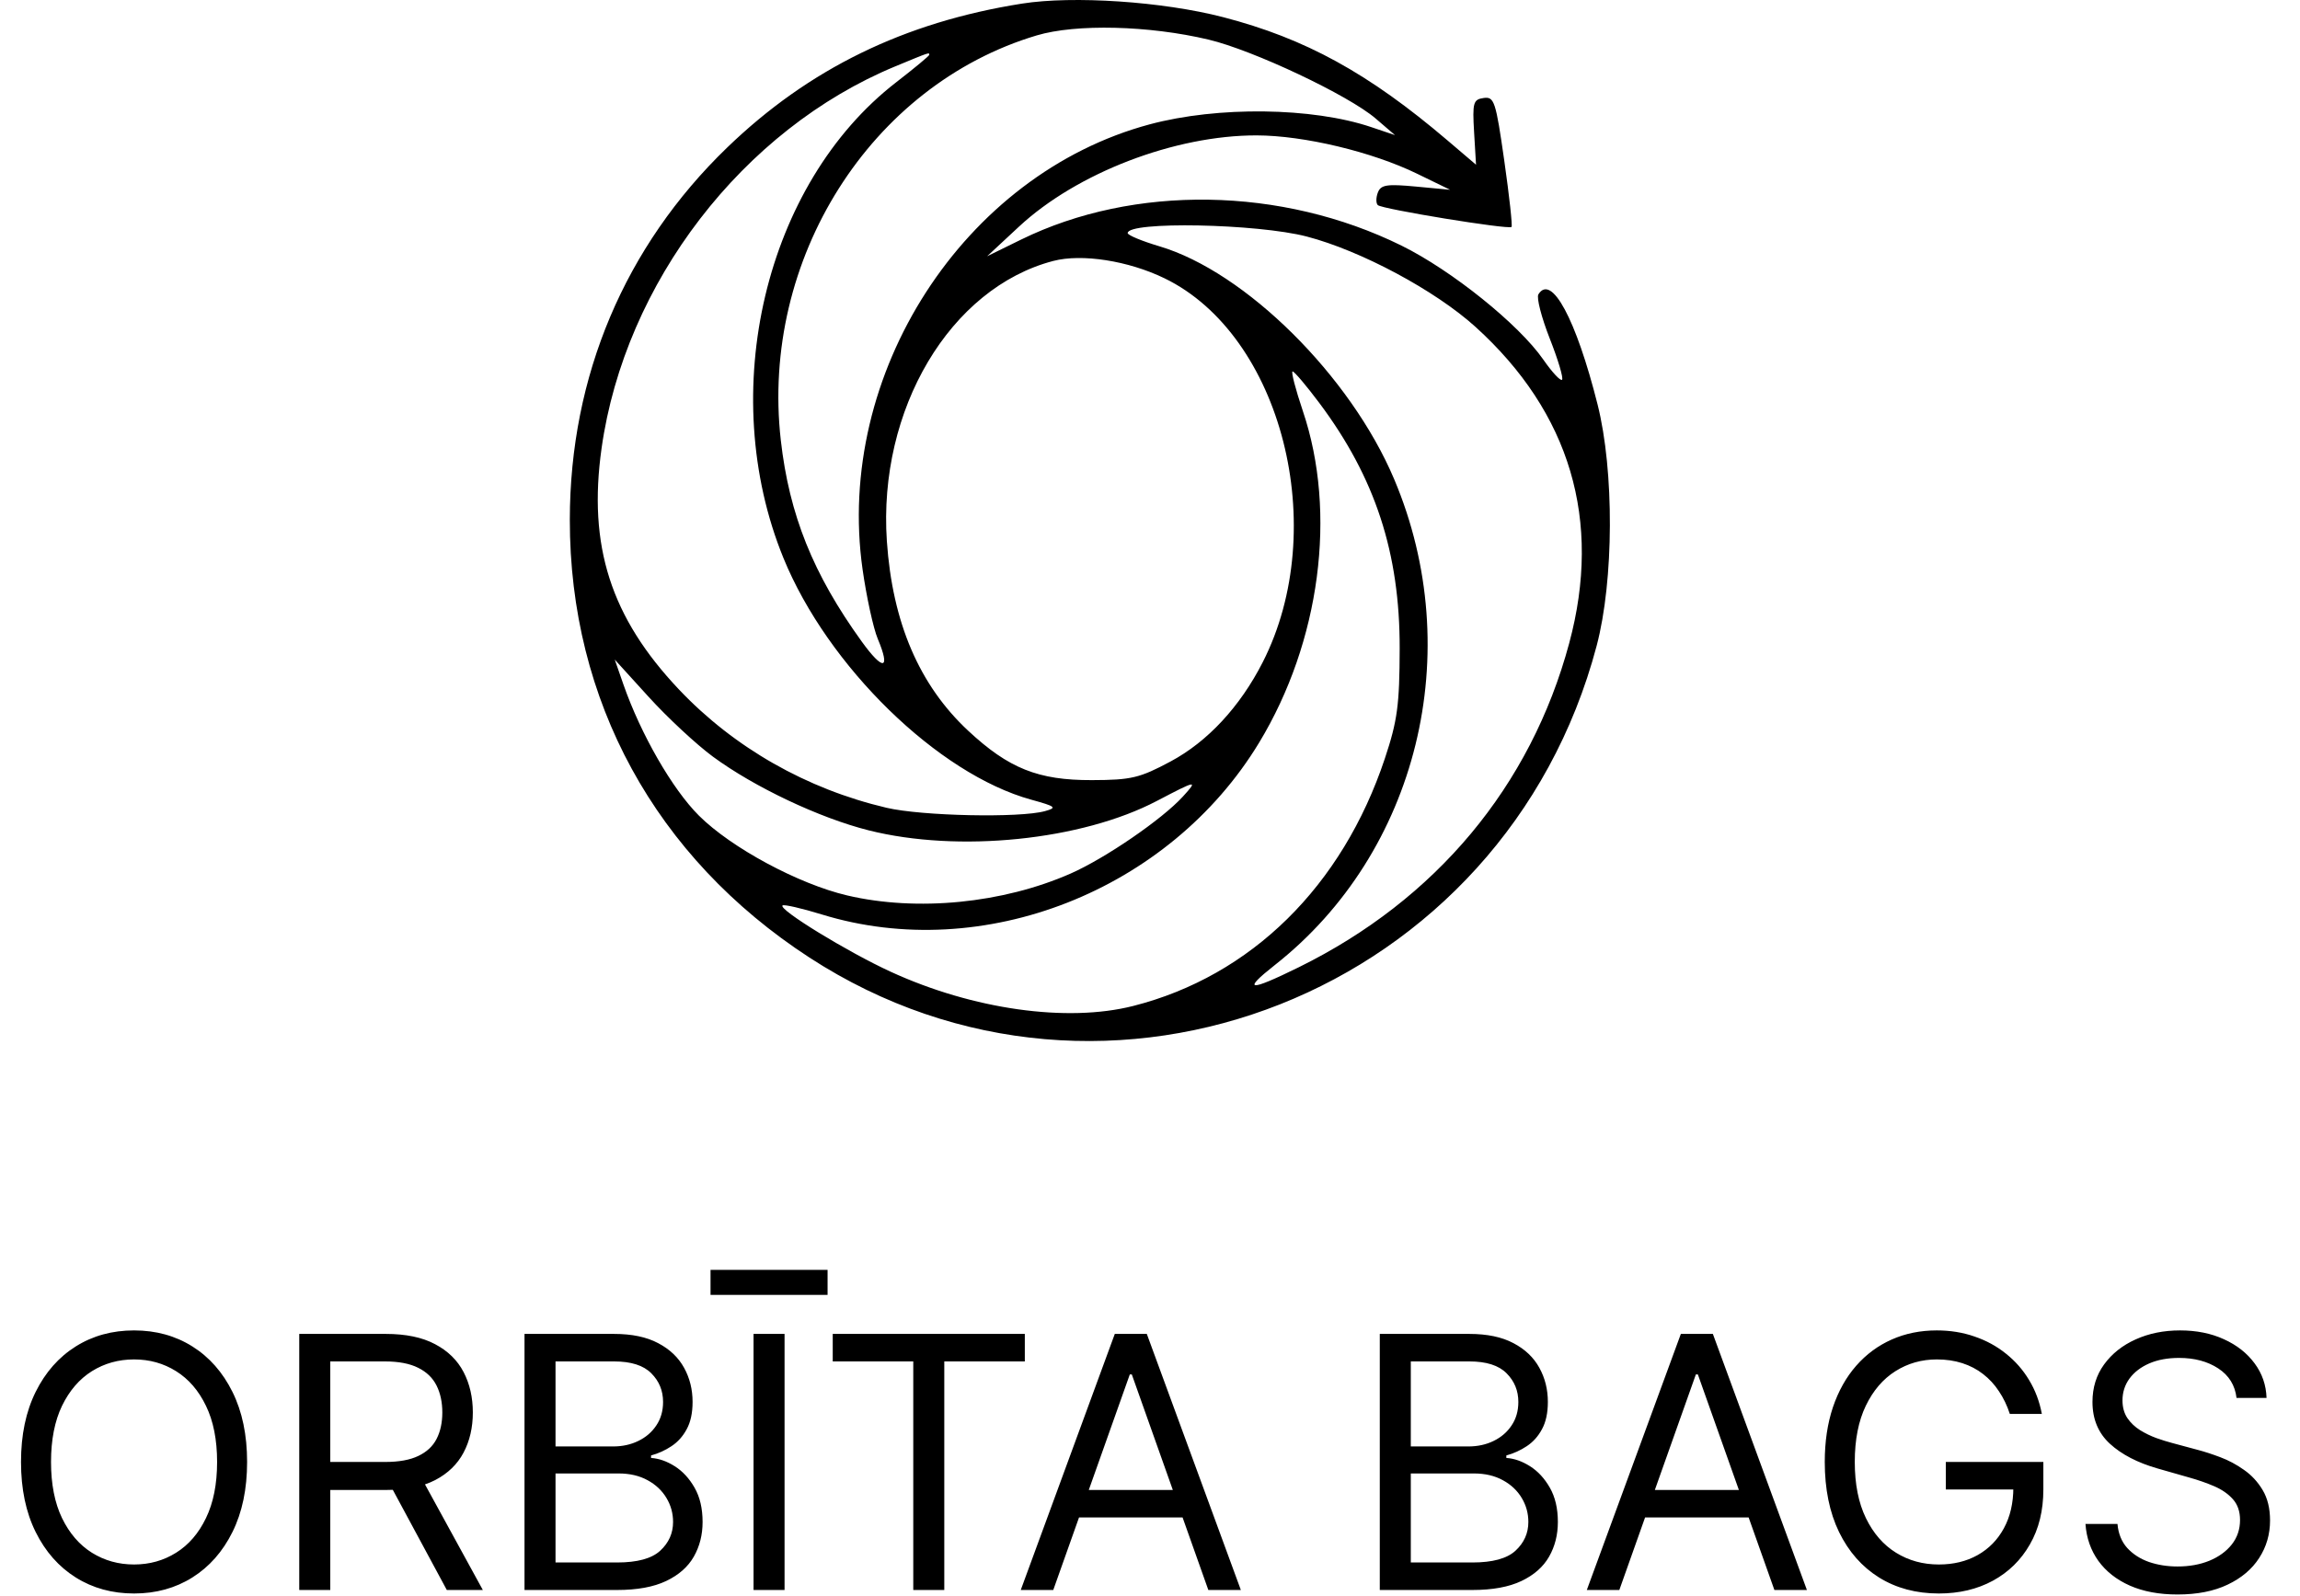
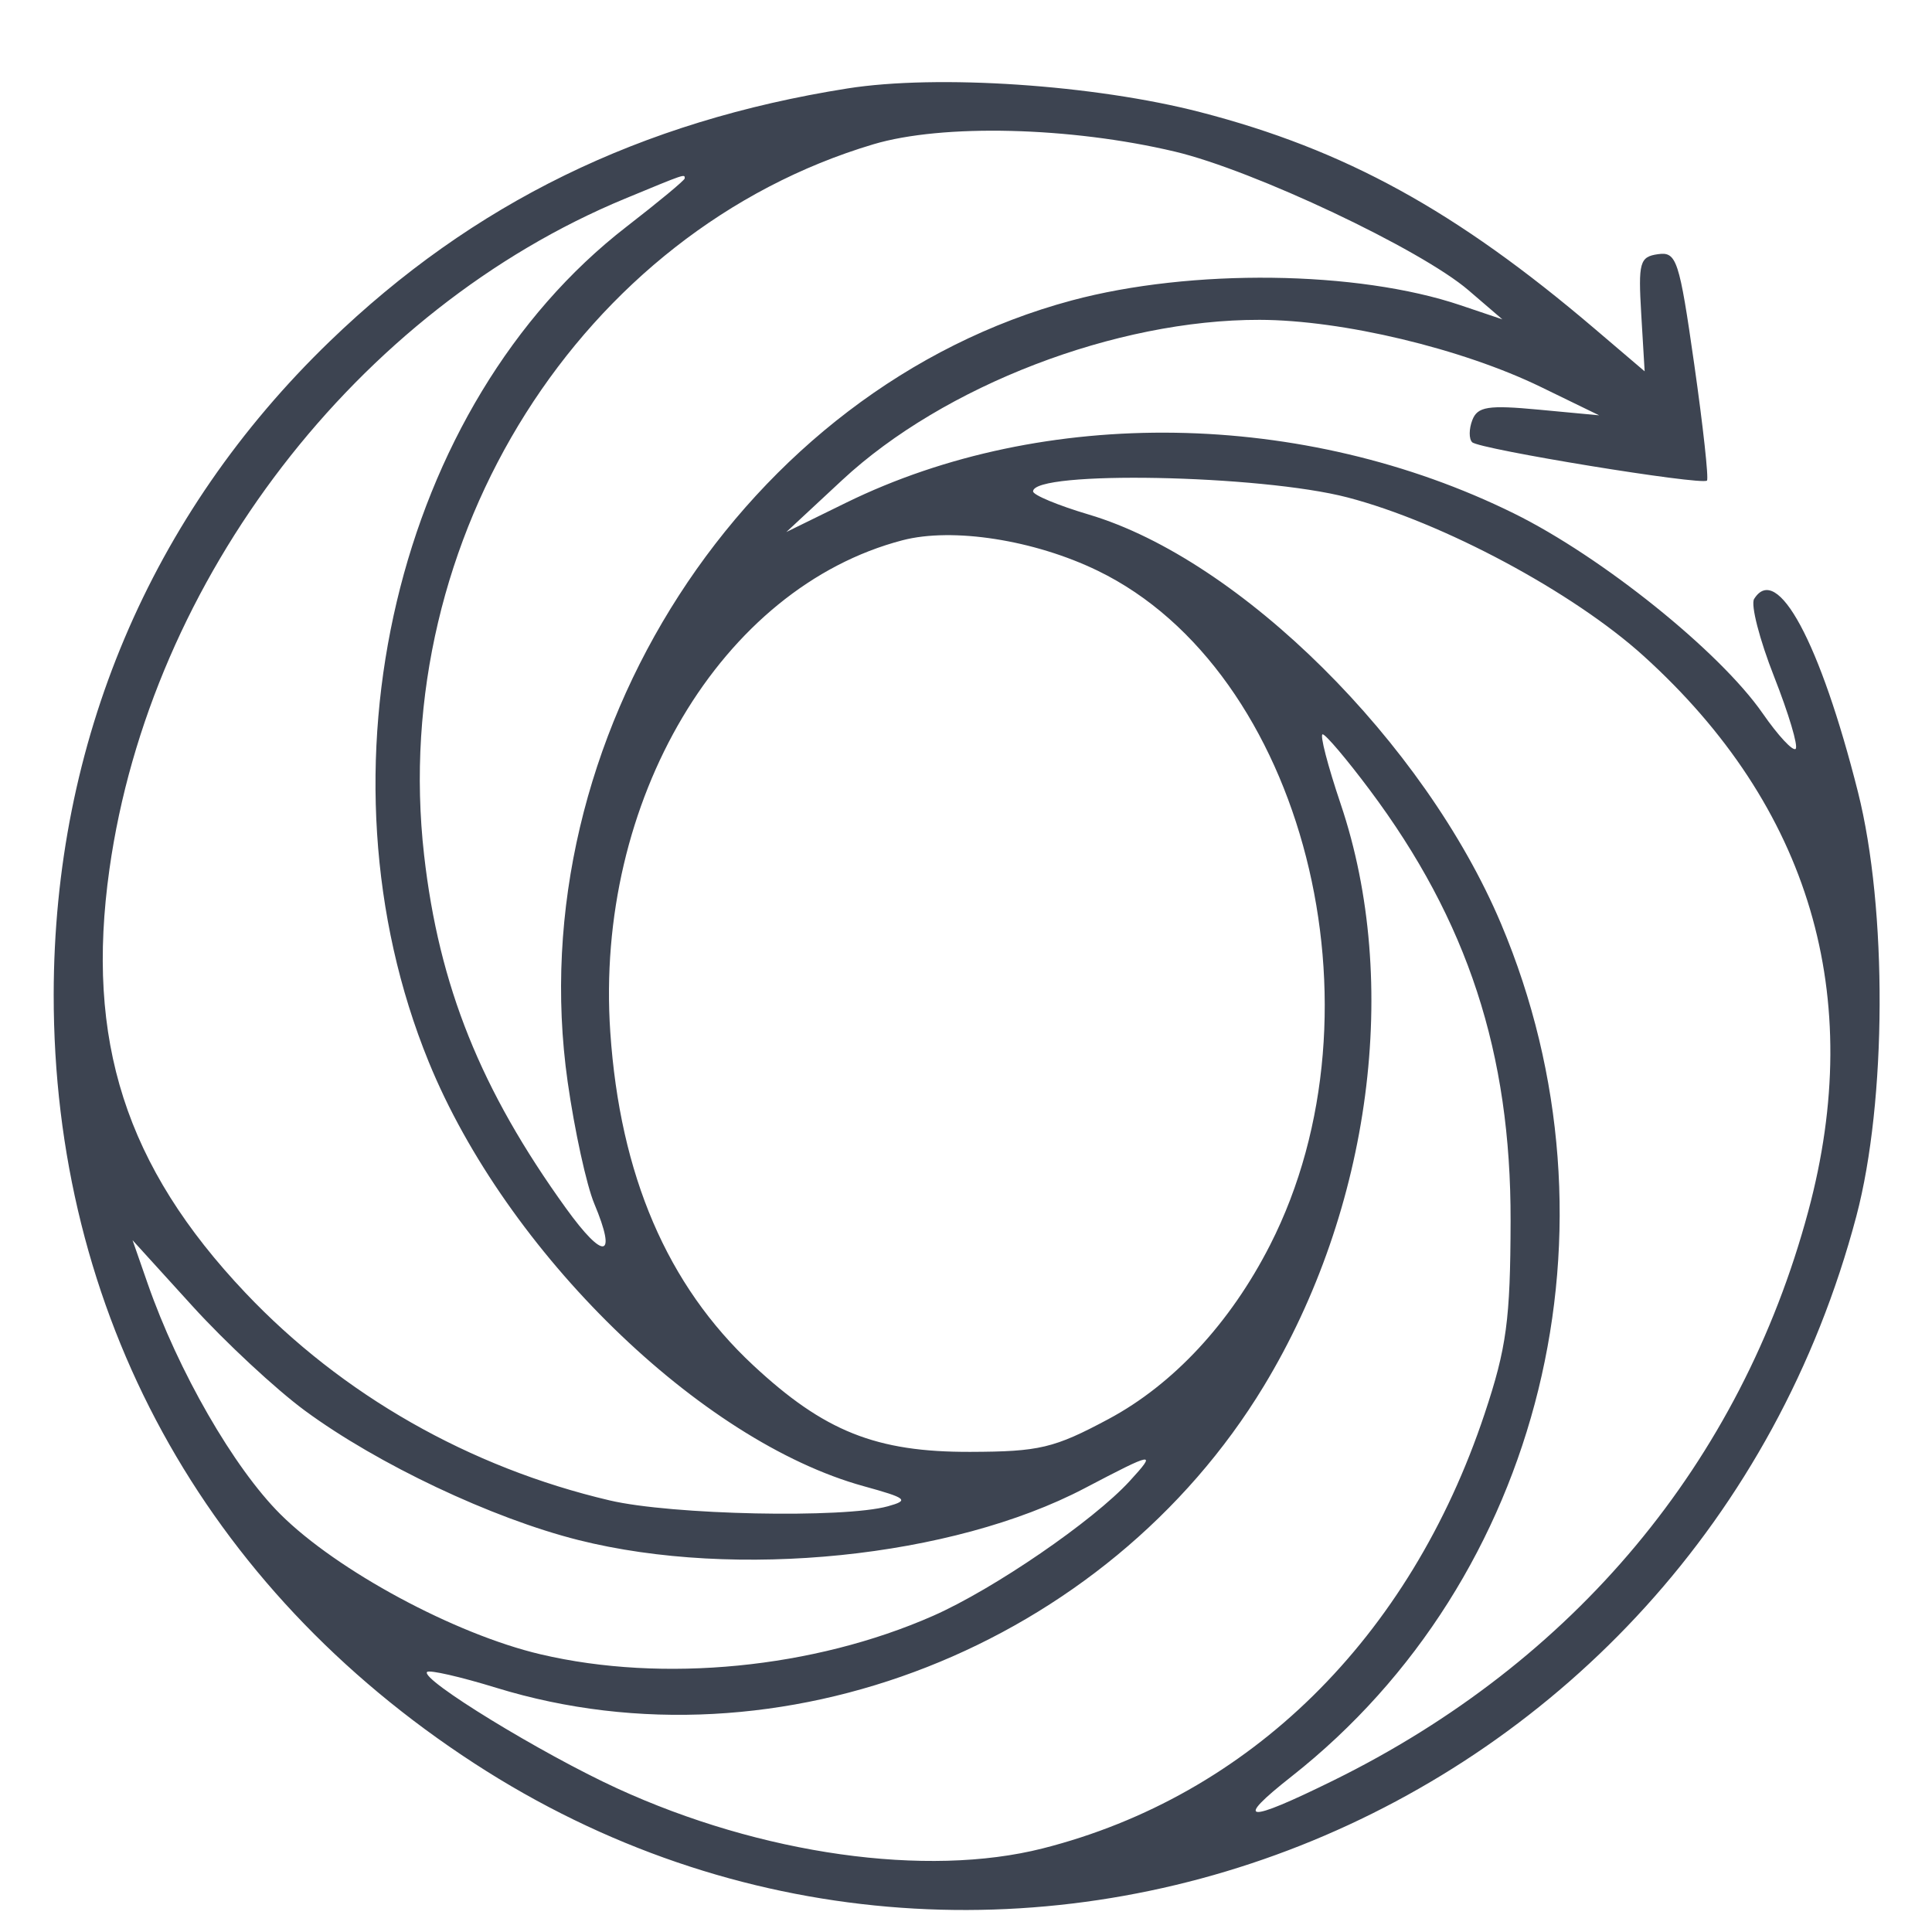
- <svg xmlns="http://www.w3.org/2000/svg" width="418" height="290" viewBox="0 0 418 290" fill="none">
-   <path d="M44.909 265.727C44.909 270.636 44.023 274.879 42.25 278.455C40.477 282.03 38.045 284.788 34.955 286.727C31.864 288.667 28.333 289.636 24.364 289.636C20.394 289.636 16.864 288.667 13.773 286.727C10.682 284.788 8.25 282.03 6.477 278.455C4.705 274.879 3.818 270.636 3.818 265.727C3.818 260.818 4.705 256.576 6.477 253C8.25 249.424 10.682 246.667 13.773 244.727C16.864 242.788 20.394 241.818 24.364 241.818C28.333 241.818 31.864 242.788 34.955 244.727C38.045 246.667 40.477 249.424 42.25 253C44.023 256.576 44.909 260.818 44.909 265.727ZM39.455 265.727C39.455 261.697 38.78 258.295 37.432 255.523C36.099 252.75 34.288 250.652 32 249.227C29.727 247.803 27.182 247.091 24.364 247.091C21.546 247.091 18.992 247.803 16.704 249.227C14.432 250.652 12.621 252.75 11.273 255.523C9.939 258.295 9.273 261.697 9.273 265.727C9.273 269.758 9.939 273.159 11.273 275.932C12.621 278.705 14.432 280.803 16.704 282.227C18.992 283.652 21.546 284.364 24.364 284.364C27.182 284.364 29.727 283.652 32 282.227C34.288 280.803 36.099 278.705 37.432 275.932C38.78 273.159 39.455 269.758 39.455 265.727ZM54.386 289V242.455H70.114C73.75 242.455 76.735 243.076 79.068 244.318C81.401 245.545 83.129 247.235 84.25 249.386C85.371 251.538 85.932 253.985 85.932 256.727C85.932 259.47 85.371 261.902 84.25 264.023C83.129 266.144 81.409 267.811 79.091 269.023C76.773 270.22 73.811 270.818 70.204 270.818H57.477V265.727H70.023C72.508 265.727 74.508 265.364 76.023 264.636C77.553 263.909 78.659 262.879 79.341 261.545C80.038 260.197 80.386 258.591 80.386 256.727C80.386 254.864 80.038 253.235 79.341 251.841C78.644 250.447 77.53 249.371 76 248.614C74.47 247.841 72.447 247.455 69.932 247.455H60.023V289H54.386ZM76.296 268.091L87.75 289H81.204L69.932 268.091H76.296ZM95.324 289V242.455H111.597C114.839 242.455 117.513 243.015 119.619 244.136C121.725 245.242 123.294 246.735 124.324 248.614C125.354 250.477 125.869 252.545 125.869 254.818C125.869 256.818 125.513 258.47 124.801 259.773C124.104 261.076 123.18 262.106 122.028 262.864C120.892 263.621 119.657 264.182 118.324 264.545V265C119.748 265.091 121.18 265.591 122.619 266.5C124.059 267.409 125.263 268.712 126.233 270.409C127.203 272.106 127.688 274.182 127.688 276.636C127.688 278.97 127.157 281.068 126.097 282.932C125.036 284.795 123.362 286.273 121.074 287.364C118.786 288.455 115.809 289 112.142 289H95.324ZM100.96 284H112.142C115.824 284 118.438 283.288 119.983 281.864C121.544 280.424 122.324 278.682 122.324 276.636C122.324 275.061 121.922 273.606 121.119 272.273C120.316 270.924 119.172 269.848 117.688 269.045C116.203 268.227 114.445 267.818 112.415 267.818H100.96V284ZM100.96 262.909H111.415C113.112 262.909 114.642 262.576 116.006 261.909C117.384 261.242 118.475 260.303 119.278 259.091C120.097 257.879 120.506 256.455 120.506 254.818C120.506 252.773 119.794 251.038 118.369 249.614C116.945 248.174 114.688 247.455 111.597 247.455H100.96V262.909ZM142.585 242.455V289H136.949V242.455H142.585ZM150.403 230.818V235.364H129.131V230.818H150.403ZM151.341 247.455V242.455H186.25V247.455H171.614V289H165.977V247.455H151.341ZM191.42 289H185.511L202.602 242.455H208.42L225.511 289H219.602L205.693 249.818H205.33L191.42 289ZM193.602 270.818H217.42V275.818H193.602V270.818ZM250.761 289V242.455H267.034C270.277 242.455 272.951 243.015 275.057 244.136C277.163 245.242 278.731 246.735 279.761 248.614C280.792 250.477 281.307 252.545 281.307 254.818C281.307 256.818 280.951 258.47 280.239 259.773C279.542 261.076 278.617 262.106 277.466 262.864C276.33 263.621 275.095 264.182 273.761 264.545V265C275.186 265.091 276.617 265.591 278.057 266.5C279.496 267.409 280.701 268.712 281.67 270.409C282.64 272.106 283.125 274.182 283.125 276.636C283.125 278.97 282.595 281.068 281.534 282.932C280.473 284.795 278.799 286.273 276.511 287.364C274.223 288.455 271.246 289 267.58 289H250.761ZM256.398 284H267.58C271.261 284 273.875 283.288 275.42 281.864C276.981 280.424 277.761 278.682 277.761 276.636C277.761 275.061 277.36 273.606 276.557 272.273C275.754 270.924 274.61 269.848 273.125 269.045C271.64 268.227 269.883 267.818 267.852 267.818H256.398V284ZM256.398 262.909H266.852C268.549 262.909 270.08 262.576 271.443 261.909C272.822 261.242 273.913 260.303 274.716 259.091C275.534 257.879 275.943 256.455 275.943 254.818C275.943 252.773 275.231 251.038 273.807 249.614C272.383 248.174 270.125 247.455 267.034 247.455H256.398V262.909ZM294.295 289H288.386L305.477 242.455H311.295L328.386 289H322.477L308.568 249.818H308.205L294.295 289ZM296.477 270.818H320.295V275.818H296.477V270.818ZM365.267 257C364.767 255.47 364.108 254.098 363.29 252.886C362.487 251.659 361.525 250.614 360.403 249.75C359.297 248.886 358.04 248.227 356.631 247.773C355.222 247.318 353.676 247.091 351.994 247.091C349.237 247.091 346.729 247.803 344.472 249.227C342.214 250.652 340.419 252.75 339.085 255.523C337.752 258.295 337.085 261.697 337.085 265.727C337.085 269.758 337.759 273.159 339.108 275.932C340.456 278.705 342.282 280.803 344.585 282.227C346.888 283.652 349.479 284.364 352.358 284.364C355.025 284.364 357.373 283.795 359.403 282.659C361.449 281.508 363.04 279.886 364.176 277.795C365.328 275.689 365.903 273.212 365.903 270.364L367.631 270.727H353.631V265.727H371.358V270.727C371.358 274.561 370.54 277.894 368.903 280.727C367.282 283.561 365.04 285.758 362.176 287.318C359.328 288.864 356.055 289.636 352.358 289.636C348.237 289.636 344.616 288.667 341.494 286.727C338.388 284.788 335.964 282.03 334.222 278.455C332.494 274.879 331.631 270.636 331.631 265.727C331.631 262.045 332.123 258.735 333.108 255.795C334.108 252.841 335.517 250.326 337.335 248.25C339.153 246.174 341.305 244.583 343.79 243.477C346.275 242.371 349.009 241.818 351.994 241.818C354.449 241.818 356.737 242.189 358.858 242.932C360.994 243.659 362.896 244.697 364.562 246.045C366.244 247.379 367.646 248.977 368.767 250.841C369.888 252.689 370.661 254.742 371.085 257H365.267ZM406.466 254.091C406.193 251.788 405.087 250 403.148 248.727C401.208 247.455 398.83 246.818 396.011 246.818C393.951 246.818 392.148 247.152 390.602 247.818C389.072 248.485 387.875 249.402 387.011 250.568C386.163 251.735 385.739 253.061 385.739 254.545C385.739 255.788 386.034 256.856 386.625 257.75C387.231 258.629 388.004 259.364 388.943 259.955C389.883 260.53 390.867 261.008 391.898 261.386C392.928 261.75 393.875 262.045 394.739 262.273L399.466 263.545C400.678 263.864 402.027 264.303 403.511 264.864C405.011 265.424 406.443 266.189 407.807 267.159C409.186 268.114 410.322 269.341 411.216 270.841C412.11 272.341 412.557 274.182 412.557 276.364C412.557 278.879 411.898 281.152 410.58 283.182C409.277 285.212 407.367 286.826 404.852 288.023C402.352 289.22 399.314 289.818 395.739 289.818C392.405 289.818 389.519 289.28 387.08 288.205C384.655 287.129 382.746 285.629 381.352 283.705C379.973 281.78 379.193 279.545 379.011 277H384.83C384.981 278.758 385.572 280.212 386.602 281.364C387.648 282.5 388.966 283.348 390.557 283.909C392.163 284.455 393.89 284.727 395.739 284.727C397.89 284.727 399.822 284.379 401.534 283.682C403.246 282.97 404.602 281.985 405.602 280.727C406.602 279.455 407.102 277.97 407.102 276.273C407.102 274.727 406.67 273.47 405.807 272.5C404.943 271.53 403.807 270.742 402.398 270.136C400.989 269.53 399.466 269 397.83 268.545L392.102 266.909C388.466 265.864 385.587 264.371 383.466 262.432C381.345 260.492 380.284 257.955 380.284 254.818C380.284 252.212 380.989 249.939 382.398 248C383.822 246.045 385.731 244.53 388.125 243.455C390.534 242.364 393.223 241.818 396.193 241.818C399.193 241.818 401.86 242.356 404.193 243.432C406.527 244.492 408.375 245.947 409.739 247.795C411.117 249.644 411.845 251.742 411.92 254.091H406.466Z" fill="black" />
-   <path fill-rule="evenodd" clip-rule="evenodd" d="M185.725 0.657C164.3 4.047 146.962 12.52 132.127 26.845C113.555 44.781 103.586 68.367 103.558 94.442C103.523 127.347 119.11 155.842 147.101 174.043C201.1 209.158 273.479 180.498 290.171 117.392C293.315 105.505 293.39 85.6 290.335 73.488C286.429 57.998 281.956 49.684 279.585 53.506C279.216 54.1 280.148 57.72 281.656 61.549C283.164 65.379 284.168 68.741 283.885 69.022C283.603 69.303 282.066 67.649 280.47 65.347C276.03 58.948 263.828 49.14 254.708 44.643C232.946 33.911 206.09 33.487 185.569 43.55L179.401 46.575L185.185 41.197C195.699 31.423 213.528 24.578 228.393 24.61C236.959 24.629 249.349 27.587 257.532 31.57L263.542 34.494L257.299 33.908C252.045 33.415 250.954 33.585 250.414 34.988C250.06 35.905 250.053 36.936 250.398 37.279C251.127 38.005 274.181 41.77 274.704 41.249C274.897 41.056 274.304 35.638 273.386 29.207C271.838 18.373 271.564 17.538 269.632 17.813C267.743 18.081 267.582 18.66 267.901 24.024L268.253 29.94L263.067 25.521C248.716 13.296 237.226 6.986 222.256 3.11C211.297 0.273 195.042 -0.818 185.725 0.657ZM219.634 7.196C227.765 9.126 245.077 17.303 250.019 21.549L253.525 24.56L249.197 23.1C238.514 19.496 221.316 19.283 208.947 22.601C175.141 31.669 151.718 67.979 156.764 103.495C157.478 108.519 158.718 114.193 159.518 116.101C161.906 121.795 160.519 122.025 156.596 116.586C147.771 104.35 143.441 93.575 141.903 80.022C138.172 47.149 158.212 15.443 188.416 6.435C195.563 4.304 208.803 4.627 219.634 7.196ZM168.883 9.967C168.883 10.153 166.177 12.399 162.87 14.957C139.037 33.394 130.066 71.26 142.382 101.427C150.424 121.123 170.476 140.683 187.414 145.351C191.891 146.586 192.156 146.806 189.918 147.429C185.341 148.701 167.515 148.326 161.114 146.822C146.597 143.414 133.412 135.899 123.407 125.334C111.006 112.239 106.828 99.225 109.33 81.476C113.566 51.404 135.001 23.53 162.708 12.061C169.017 9.449 168.883 9.495 168.883 9.967ZM237.498 42.994C247.344 45.565 260.834 52.788 268.141 59.402C285.368 74.995 291.186 94.614 285.19 116.893C278.192 142.903 260.978 163.532 236.019 175.819C226.936 180.291 225.645 180.166 231.698 175.399C257.677 154.943 266.631 118.495 253.384 87.118C245.468 68.368 226.367 49.414 210.704 44.764C207.538 43.824 204.945 42.746 204.944 42.369C204.94 40.188 228.485 40.64 237.498 42.994ZM211.652 50.589C232.943 60.931 241.902 96.011 229.477 120.385C225.364 128.454 219.463 134.809 212.752 138.4C207.111 141.418 205.602 141.776 198.433 141.797C188.696 141.826 183.319 139.68 175.961 132.823C167.063 124.532 162.184 113.155 161.177 98.349C159.549 74.415 172.663 52.335 191.421 47.429C196.614 46.071 205.069 47.391 211.652 50.589ZM239.778 73.253C249.934 86.823 254.416 100.528 254.376 117.891C254.353 128.131 253.963 131.02 251.689 137.847C243.946 161.096 227.363 177.409 205.945 182.846C193.922 185.897 176.791 183.48 161.871 176.625C154.017 173.016 141.464 165.326 142.212 164.581C142.45 164.344 145.672 165.08 149.372 166.219C178.646 175.226 212.531 161.902 228.839 134.972C239.931 116.652 243.026 93.21 236.788 74.735C235.445 70.756 234.604 67.508 234.92 67.516C235.236 67.524 237.422 70.105 239.778 73.253ZM129.565 137.53C137.101 143.076 148.924 148.671 157.864 150.922C174.193 155.034 196.568 152.749 210.261 145.573C217.533 141.761 217.777 141.721 214.96 144.803C211.184 148.933 200.878 156.001 194.591 158.771C182.255 164.205 166.656 165.736 153.972 162.757C145.11 160.677 132.9 154.103 127.023 148.25C122.195 143.439 116.448 133.451 113.287 124.376L111.723 119.886L117.919 126.703C121.326 130.452 126.567 135.324 129.565 137.53Z" fill="black" />
+ <svg xmlns="http://www.w3.org/2000/svg" width="512" height="512" viewBox="98 -5 200 193" fill="none">
+   <path fill-rule="evenodd" clip-rule="evenodd" d="M185.725 0.657C164.3 4.047 146.962 12.52 132.127 26.845C113.555 44.781 103.586 68.367 103.558 94.442C103.523 127.347 119.11 155.842 147.101 174.043C201.1 209.158 273.479 180.498 290.171 117.392C293.315 105.505 293.39 85.6 290.335 73.488C286.429 57.998 281.956 49.684 279.585 53.506C279.216 54.1 280.148 57.72 281.656 61.549C283.164 65.379 284.168 68.741 283.885 69.022C283.603 69.303 282.066 67.649 280.47 65.347C276.03 58.948 263.828 49.14 254.708 44.643C232.946 33.911 206.09 33.487 185.569 43.55L179.401 46.575L185.185 41.197C195.699 31.423 213.528 24.578 228.393 24.61C236.959 24.629 249.349 27.587 257.532 31.57L263.542 34.494L257.299 33.908C252.045 33.415 250.954 33.585 250.414 34.988C250.06 35.905 250.053 36.936 250.398 37.279C251.127 38.005 274.181 41.77 274.704 41.249C274.897 41.056 274.304 35.638 273.386 29.207C271.838 18.373 271.564 17.538 269.632 17.813C267.743 18.081 267.582 18.66 267.901 24.024L268.253 29.94L263.067 25.521C248.716 13.296 237.226 6.986 222.256 3.11C211.297 0.273 195.042 -0.818 185.725 0.657ZM219.634 7.196C227.765 9.126 245.077 17.303 250.019 21.549L253.525 24.56L249.197 23.1C238.514 19.496 221.316 19.283 208.947 22.601C175.141 31.669 151.718 67.979 156.764 103.495C157.478 108.519 158.718 114.193 159.518 116.101C161.906 121.795 160.519 122.025 156.596 116.586C147.771 104.35 143.441 93.575 141.903 80.022C138.172 47.149 158.212 15.443 188.416 6.435C195.563 4.304 208.803 4.627 219.634 7.196ZM168.883 9.967C168.883 10.153 166.177 12.399 162.87 14.957C139.037 33.394 130.066 71.26 142.382 101.427C150.424 121.123 170.476 140.683 187.414 145.351C191.891 146.586 192.156 146.806 189.918 147.429C185.341 148.701 167.515 148.326 161.114 146.822C146.597 143.414 133.412 135.899 123.407 125.334C111.006 112.239 106.828 99.225 109.33 81.476C113.566 51.404 135.001 23.53 162.708 12.061C169.017 9.449 168.883 9.495 168.883 9.967ZM237.498 42.994C247.344 45.565 260.834 52.788 268.141 59.402C285.368 74.995 291.186 94.614 285.19 116.893C278.192 142.903 260.978 163.532 236.019 175.819C226.936 180.291 225.645 180.166 231.698 175.399C257.677 154.943 266.631 118.495 253.384 87.118C245.468 68.368 226.367 49.414 210.704 44.764C207.538 43.824 204.945 42.746 204.944 42.369C204.94 40.188 228.485 40.64 237.498 42.994ZM211.652 50.589C232.943 60.931 241.902 96.011 229.477 120.385C225.364 128.454 219.463 134.809 212.752 138.4C207.111 141.418 205.602 141.776 198.433 141.797C188.696 141.826 183.319 139.68 175.961 132.823C167.063 124.532 162.184 113.155 161.177 98.349C159.549 74.415 172.663 52.335 191.421 47.429C196.614 46.071 205.069 47.391 211.652 50.589ZM239.778 73.253C249.934 86.823 254.416 100.528 254.376 117.891C254.353 128.131 253.963 131.02 251.689 137.847C243.946 161.096 227.363 177.409 205.945 182.846C193.922 185.897 176.791 183.48 161.871 176.625C154.017 173.016 141.464 165.326 142.212 164.581C142.45 164.344 145.672 165.08 149.372 166.219C178.646 175.226 212.531 161.902 228.839 134.972C239.931 116.652 243.026 93.21 236.788 74.735C235.445 70.756 234.604 67.508 234.92 67.516C235.236 67.524 237.422 70.105 239.778 73.253ZM129.565 137.53C137.101 143.076 148.924 148.671 157.864 150.922C174.193 155.034 196.568 152.749 210.261 145.573C217.533 141.761 217.777 141.721 214.96 144.803C211.184 148.933 200.878 156.001 194.591 158.771C182.255 164.205 166.656 165.736 153.972 162.757C145.11 160.677 132.9 154.103 127.023 148.25C122.195 143.439 116.448 133.451 113.287 124.376L111.723 119.886L117.919 126.703C121.326 130.452 126.567 135.324 129.565 137.53Z" fill="#3D4451" />
</svg>
